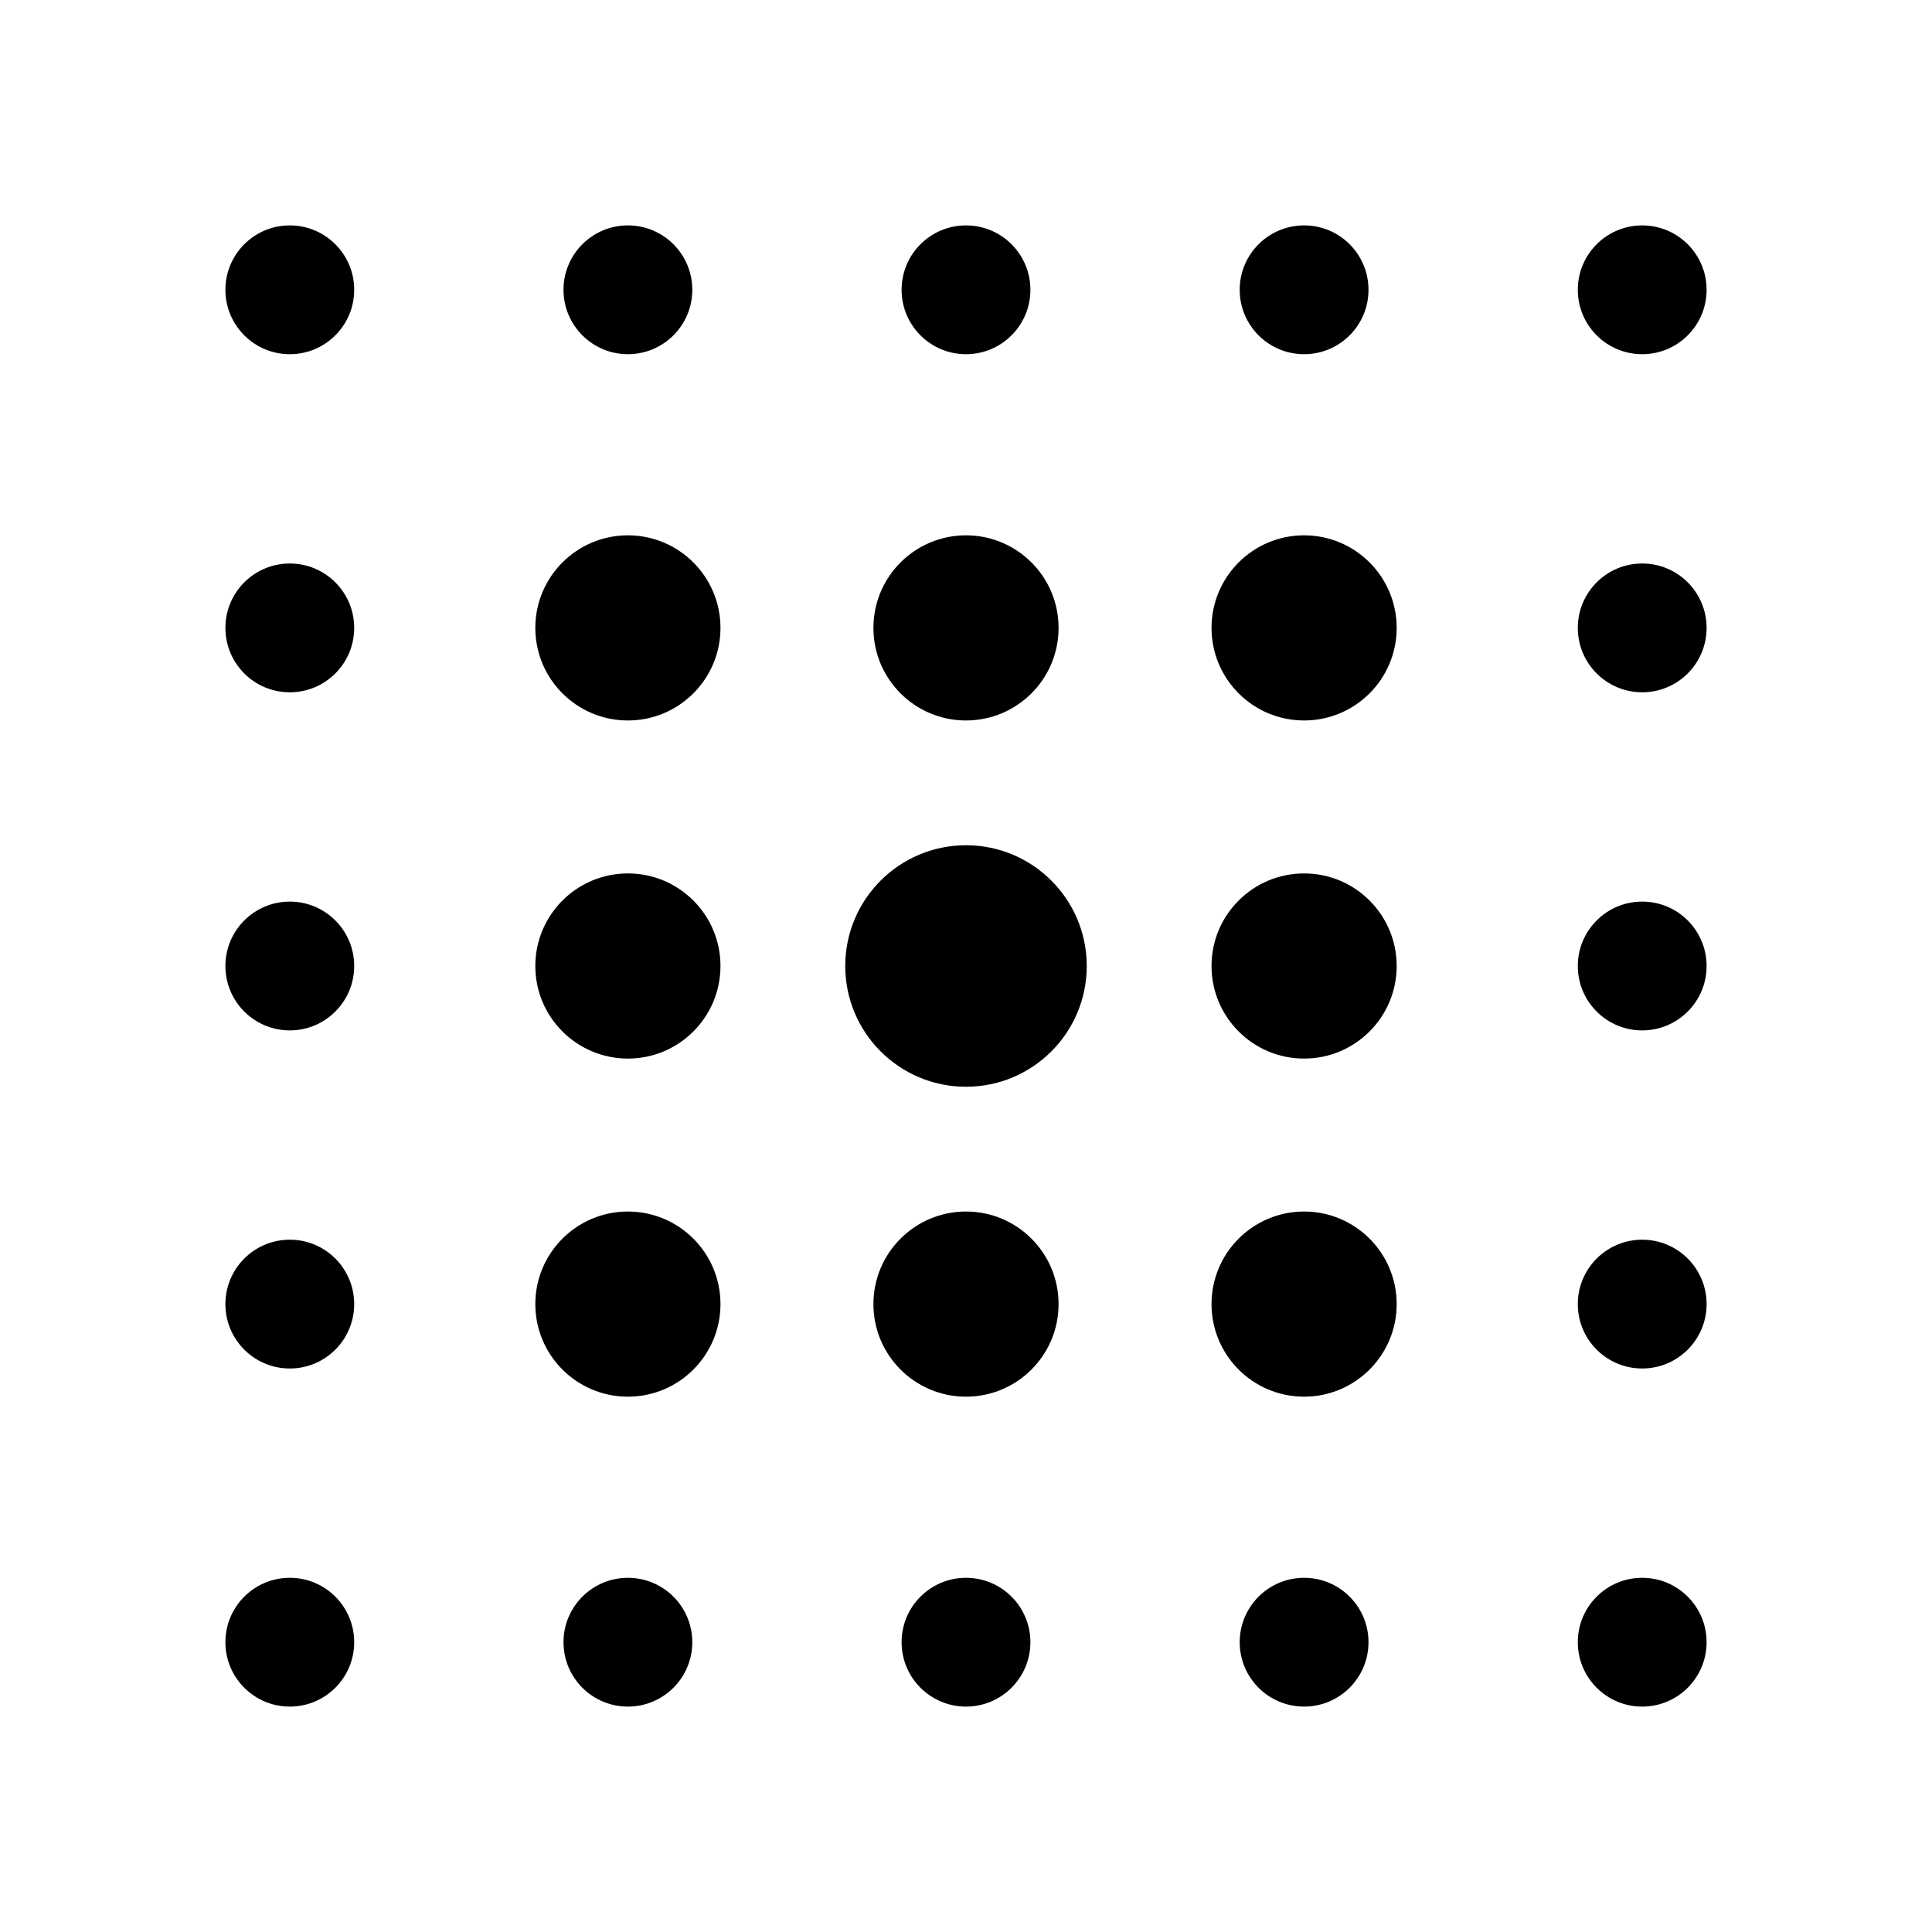
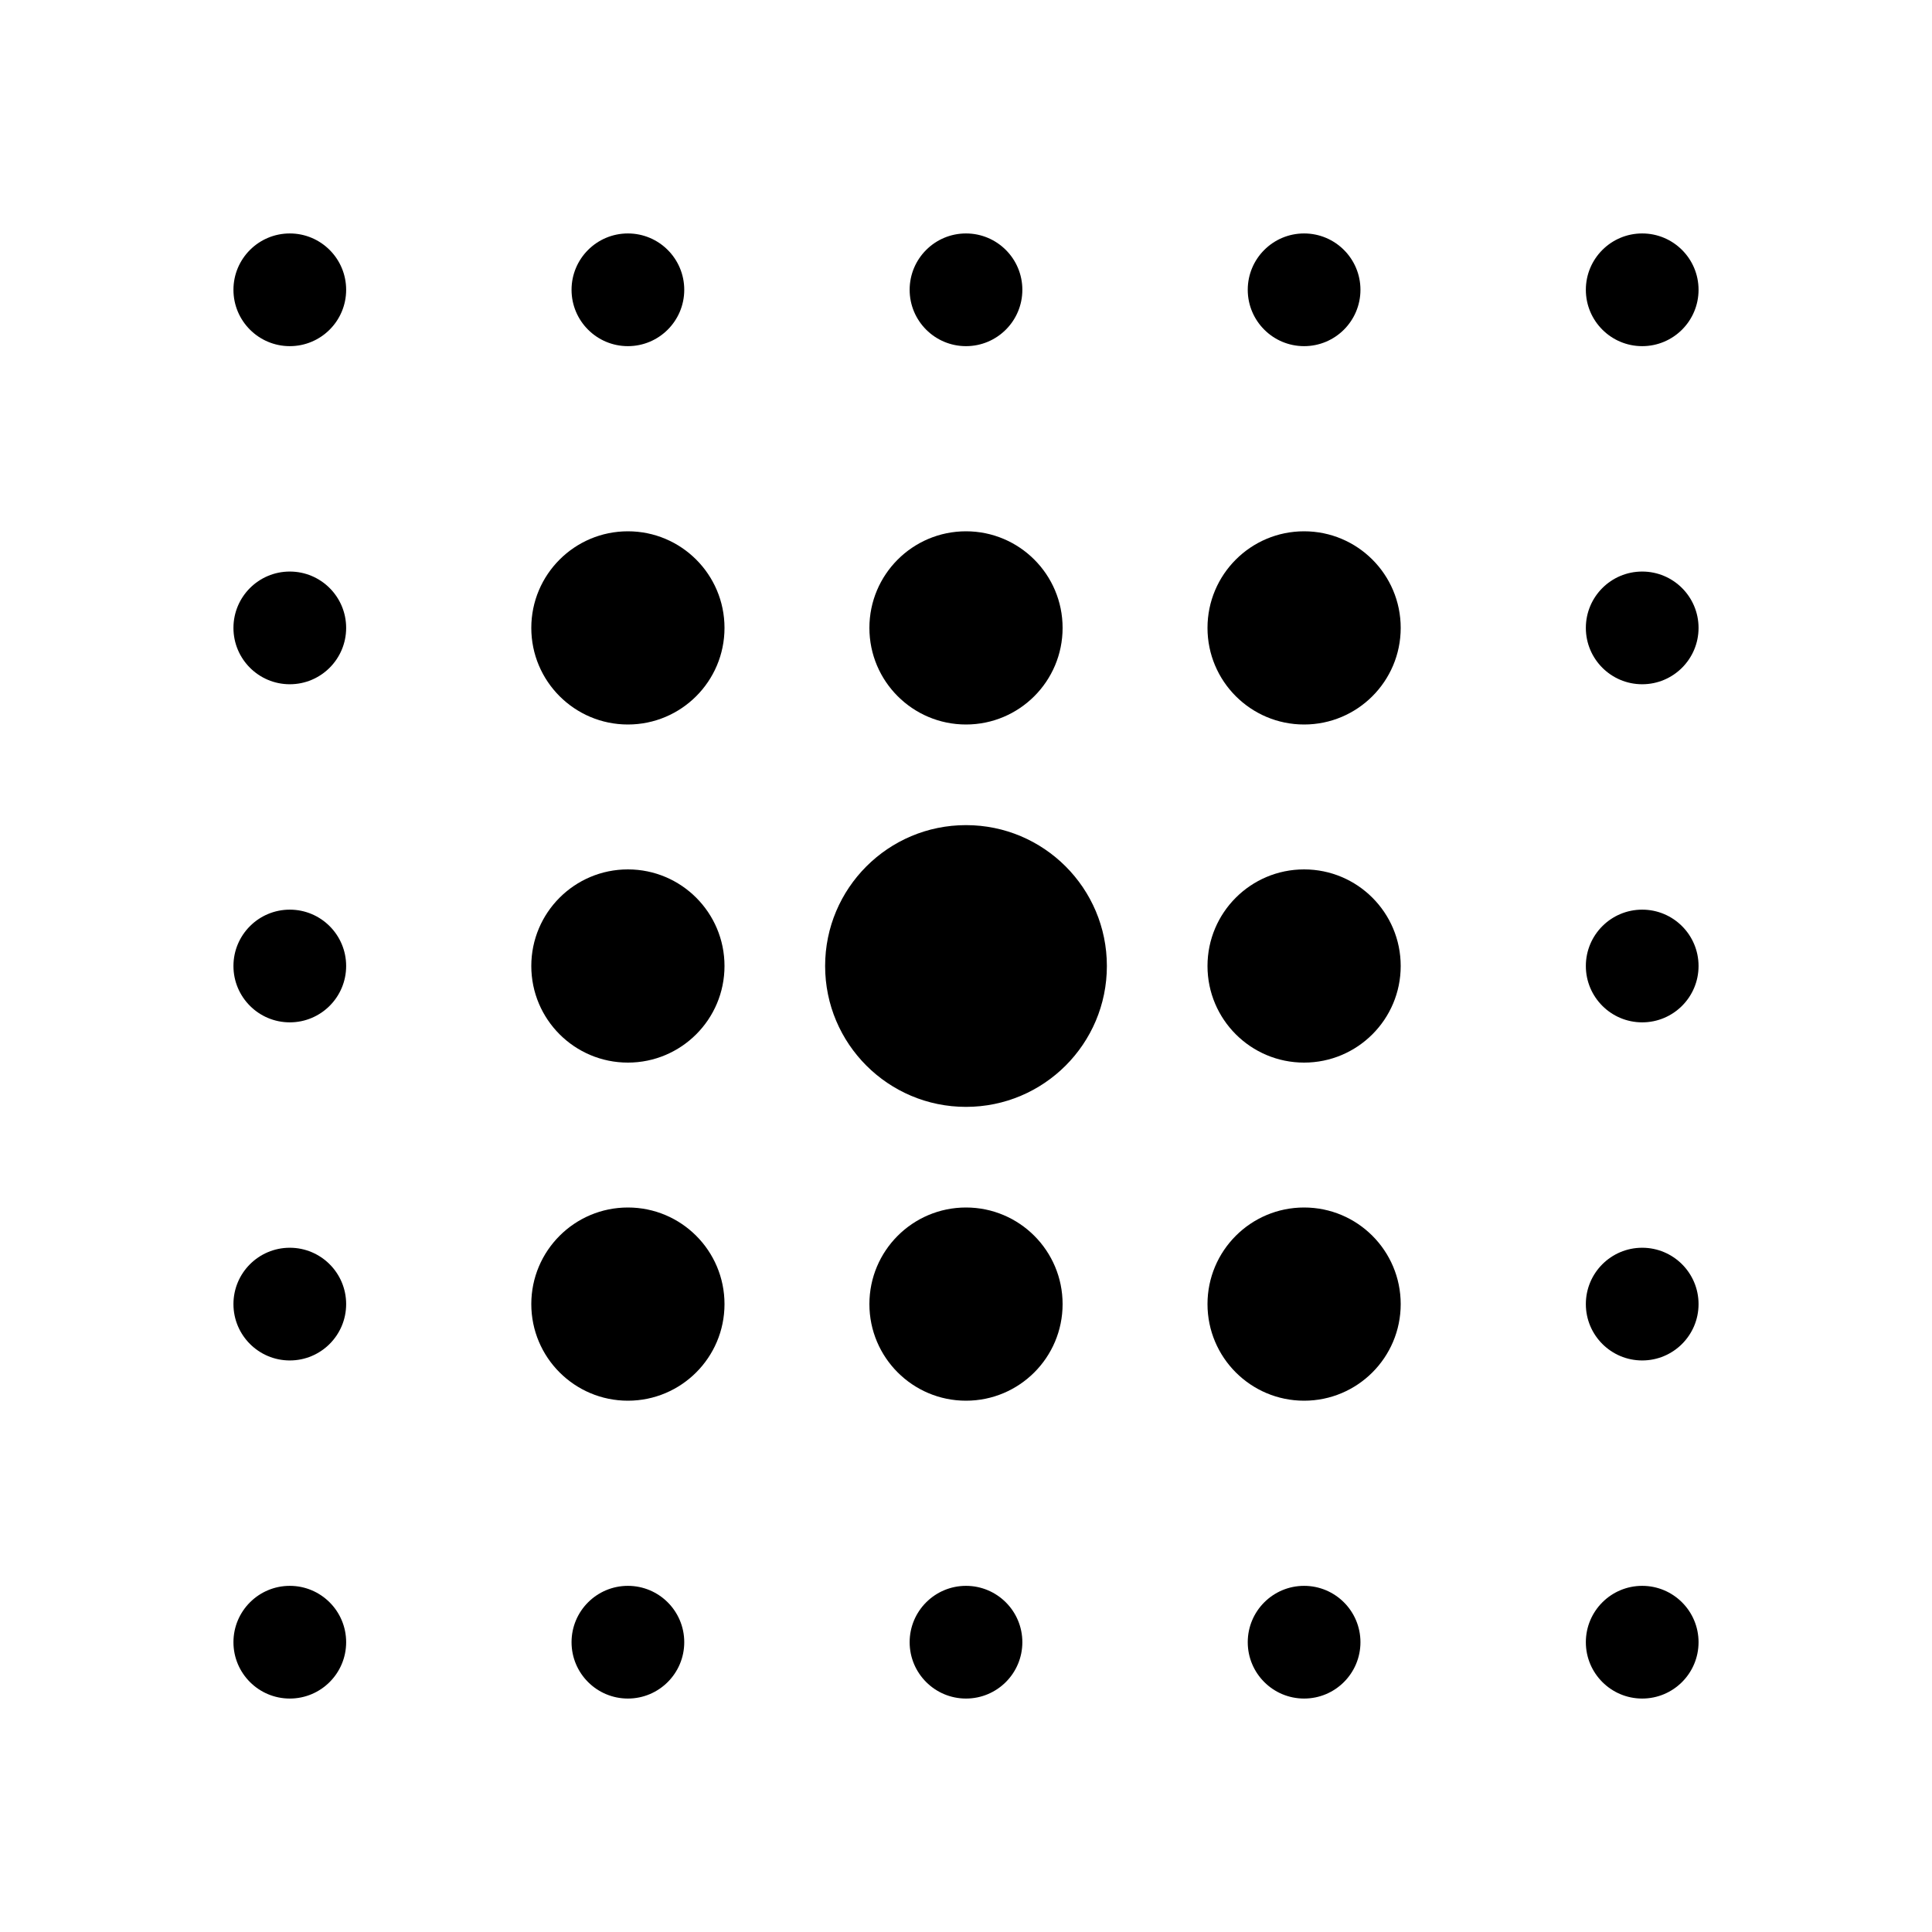
<svg xmlns="http://www.w3.org/2000/svg" width="24" height="24" viewBox="0 0 24 24">
  <g fill="currentColor">
-     <circle cx="3.6" cy="3.6" r="0.8" />
-     <circle cx="7.8" cy="3.6" r="0.8" />
-     <circle cx="12" cy="3.6" r="0.8" />
-     <circle cx="16.2" cy="3.6" r="0.8" />
-     <circle cx="20.4" cy="3.6" r="0.8" />
-     <circle cx="3.6" cy="7.8" r="0.8" />
-     <circle cx="7.8" cy="7.8" r="1.15" />
-     <circle cx="12" cy="7.8" r="1.15" />
-     <circle cx="16.2" cy="7.8" r="1.15" />
-     <circle cx="20.4" cy="7.8" r="0.8" />
-     <circle cx="3.6" cy="12" r="0.8" />
-     <circle cx="7.8" cy="12" r="1.15" />
-     <circle cx="12" cy="12" r="1.5" />
-     <circle cx="16.2" cy="12" r="1.15" />
-     <circle cx="20.4" cy="12" r="0.8" />
-     <circle cx="3.6" cy="16.2" r="0.8" />
-     <circle cx="7.8" cy="16.2" r="1.15" />
-     <circle cx="12" cy="16.2" r="1.15" />
-     <circle cx="16.2" cy="16.2" r="1.15" />
-     <circle cx="20.4" cy="16.2" r="0.8" />
-     <circle cx="3.6" cy="20.4" r="0.8" />
-     <circle cx="7.8" cy="20.4" r="0.8" />
-     <circle cx="12" cy="20.4" r="0.8" />
-     <circle cx="16.2" cy="20.4" r="0.8" />
-     <circle cx="20.4" cy="20.4" r="0.8" />
+     <circle cx="3.6" cy="3.6" r="0.7" />
+     <circle cx="7.8" cy="3.6" r="0.7" />
+     <circle cx="12" cy="3.6" r="0.7" />
+     <circle cx="16.2" cy="3.6" r="0.7" />
+     <circle cx="20.4" cy="3.6" r="0.7" />
+     <circle cx="3.6" cy="7.8" r="0.7" />
+     <circle cx="7.8" cy="7.8" r="1.2" />
+     <circle cx="12" cy="7.8" r="1.2" />
+     <circle cx="16.2" cy="7.8" r="1.2" />
+     <circle cx="20.4" cy="7.8" r="0.7" />
+     <circle cx="3.6" cy="12" r="0.7" />
+     <circle cx="7.8" cy="12" r="1.2" />
+     <circle cx="12" cy="12" r="1.75" />
+     <circle cx="16.2" cy="12" r="1.2" />
+     <circle cx="20.4" cy="12" r="0.7" />
+     <circle cx="3.6" cy="16.2" r="0.7" />
+     <circle cx="7.8" cy="16.2" r="1.2" />
+     <circle cx="12" cy="16.2" r="1.2" />
+     <circle cx="16.2" cy="16.2" r="1.2" />
+     <circle cx="20.4" cy="16.2" r="0.7" />
+     <circle cx="3.6" cy="20.4" r="0.7" />
+     <circle cx="7.8" cy="20.4" r="0.7" />
+     <circle cx="12" cy="20.4" r="0.7" />
+     <circle cx="16.2" cy="20.4" r="0.7" />
+     <circle cx="20.4" cy="20.4" r="0.7" />
  </g>
</svg>
